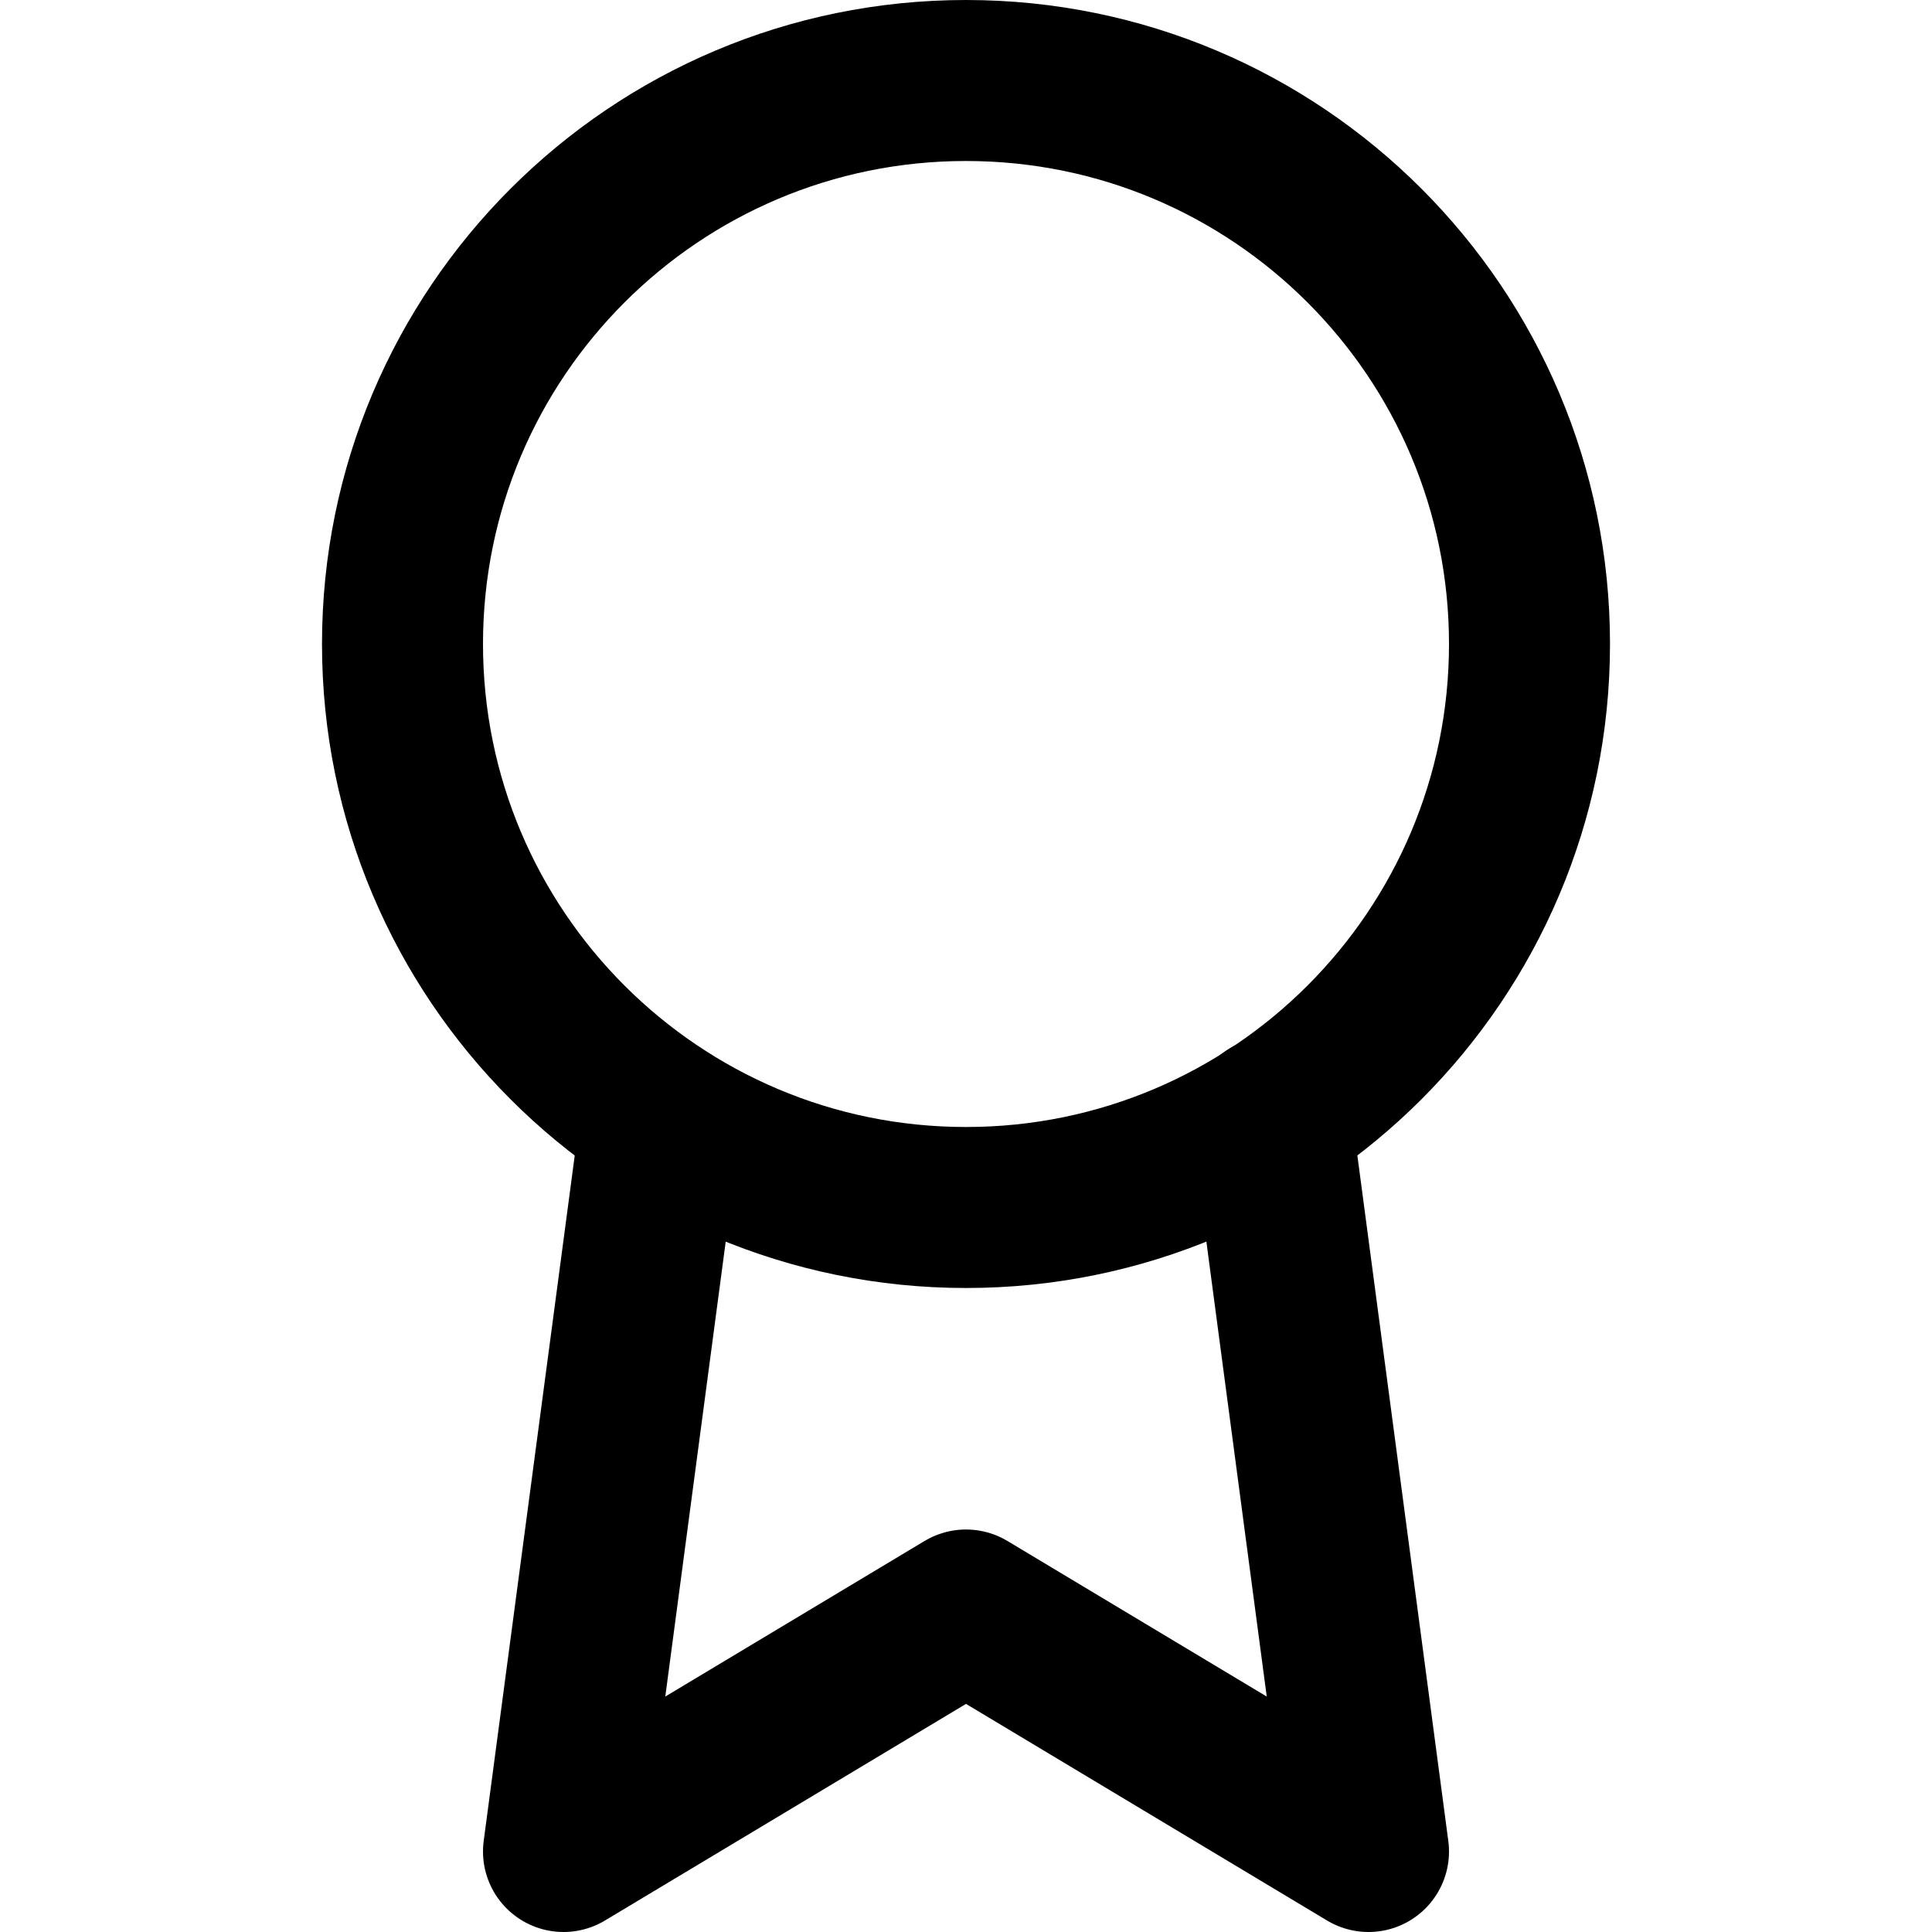
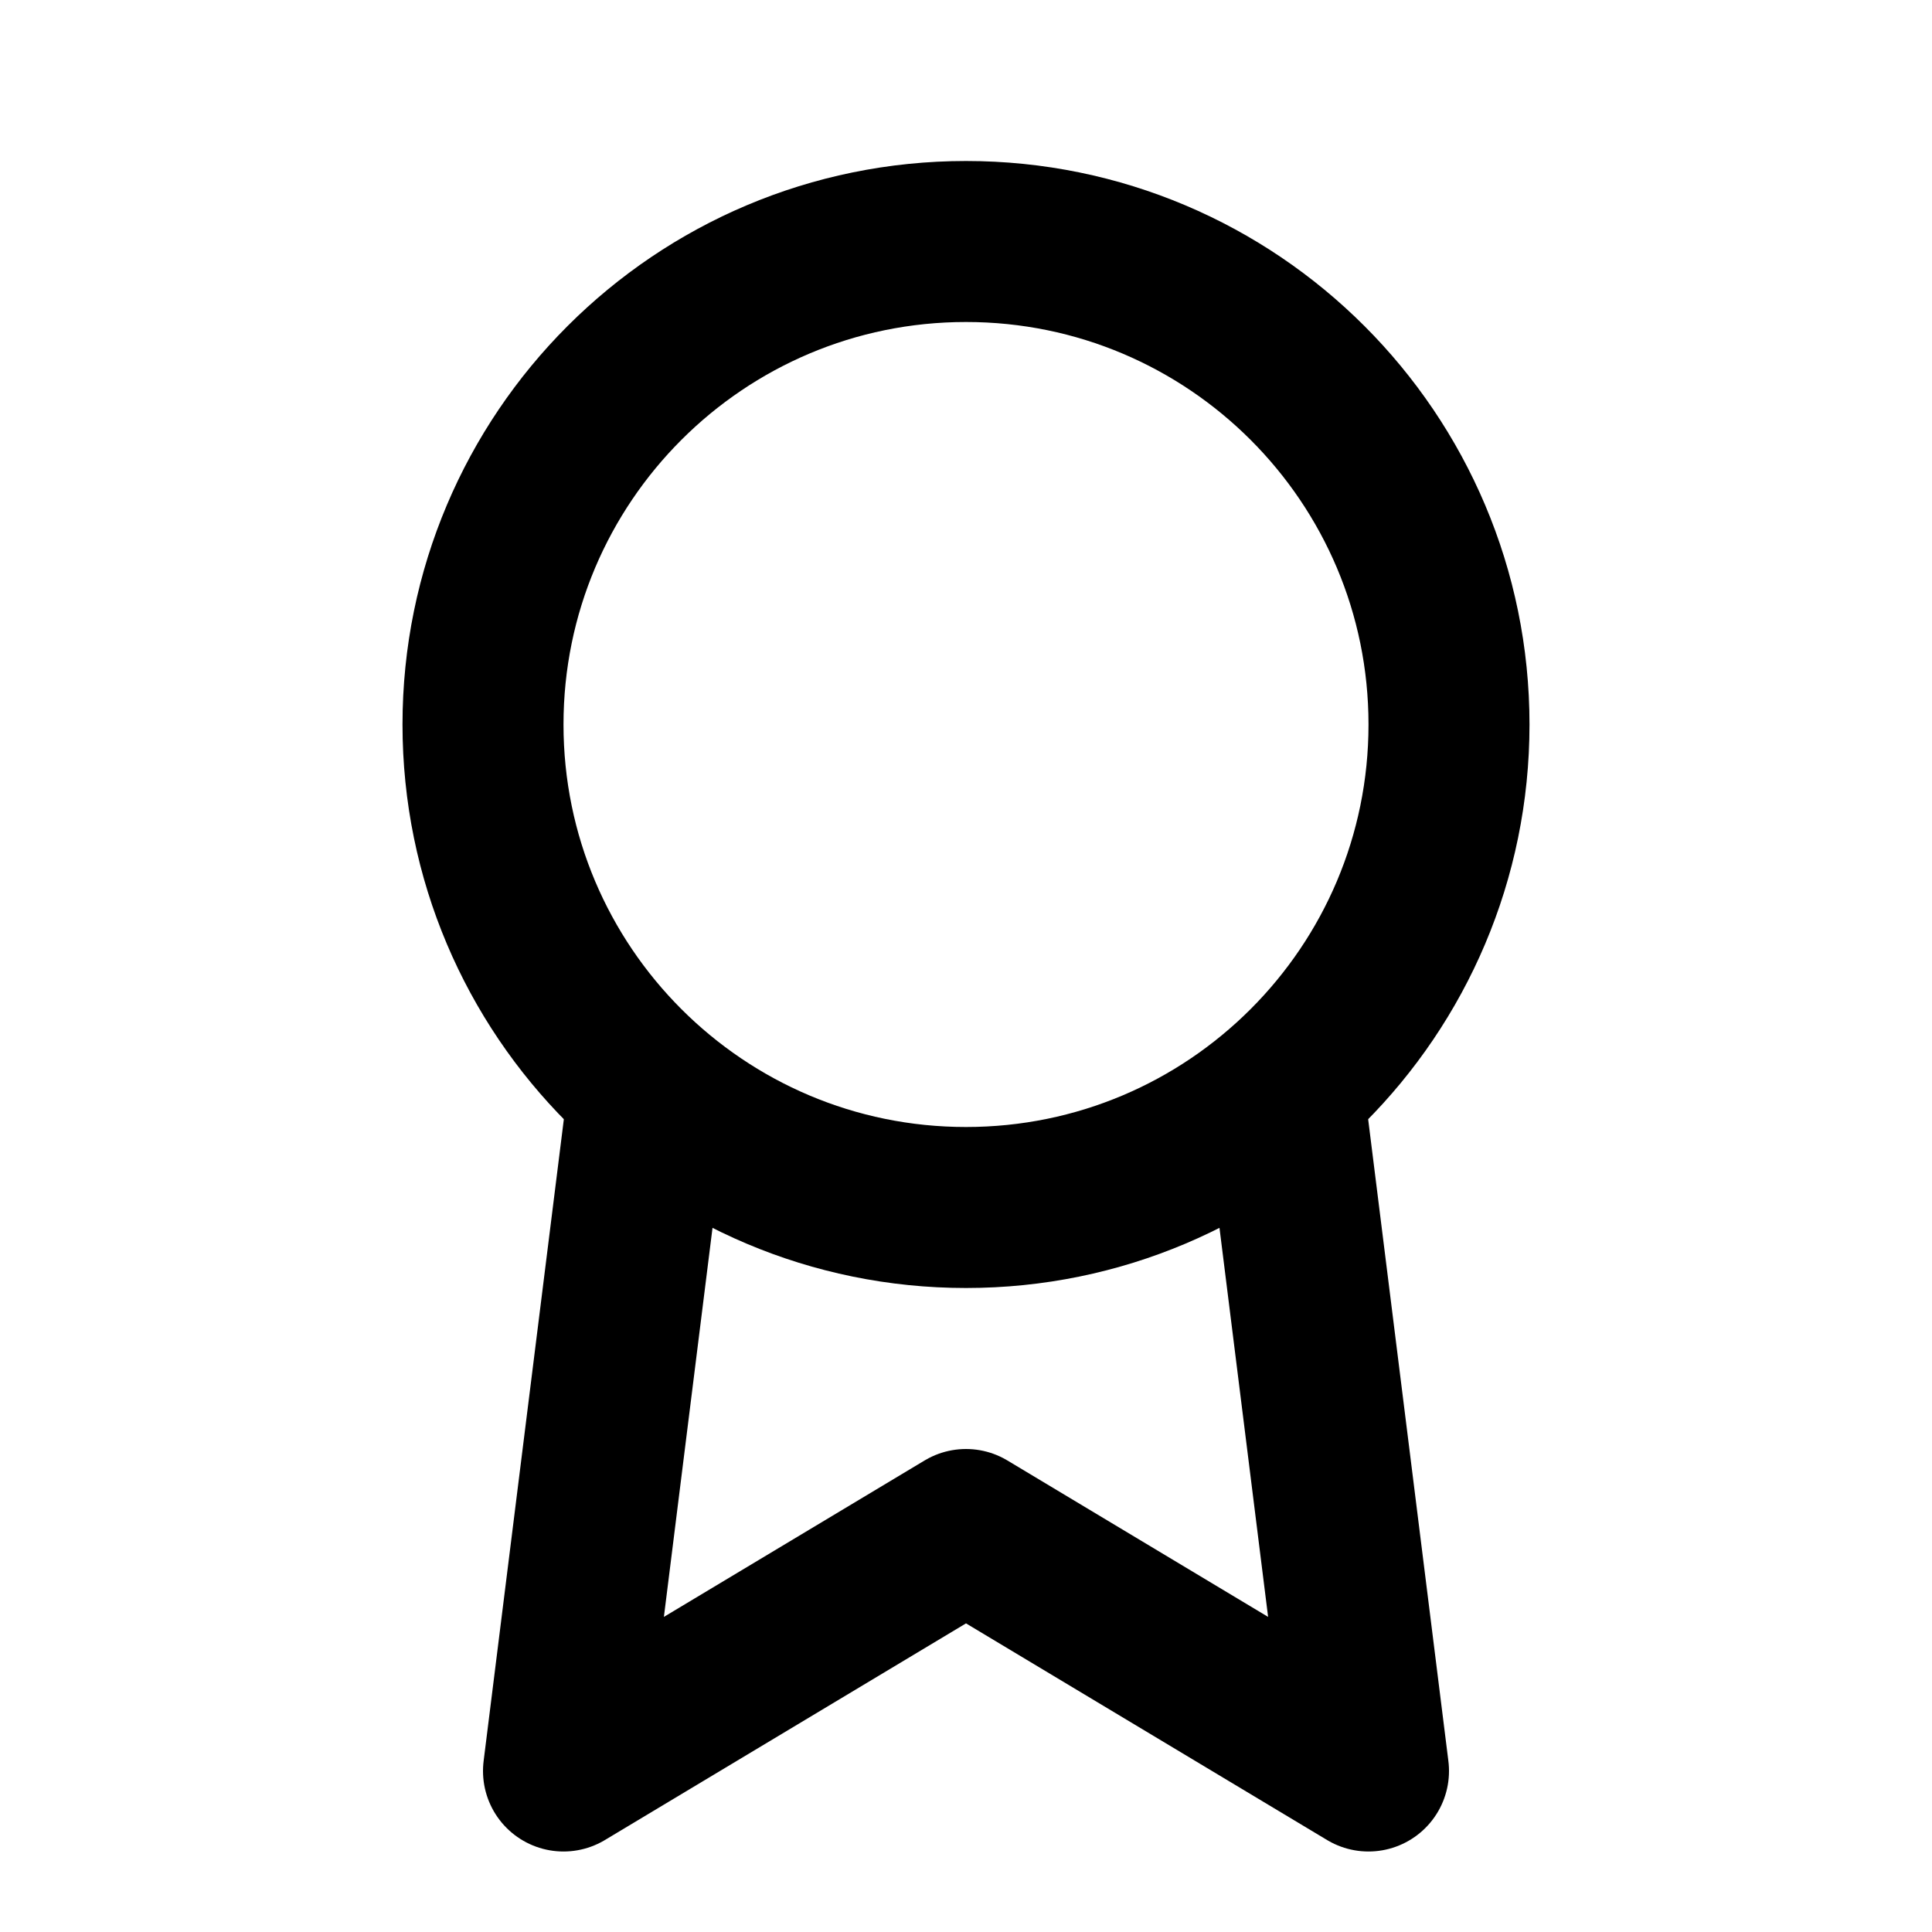
<svg xmlns="http://www.w3.org/2000/svg" width="24" height="24" viewBox="0 0 24 24" fill="none" stroke="currentColor" stroke-width="2" stroke-linecap="round" stroke-linejoin="round">
-   <circle cx="12" cy="8" r="7" />
-   <polyline points="8.21 13.89 7 23 12 20 17 23 15.79 13.88" />
+   <circle cx="12" cy="9" r="6" />
+   <polyline points="8 14 7 22 12 19 17 22 16 14" />
</svg>
